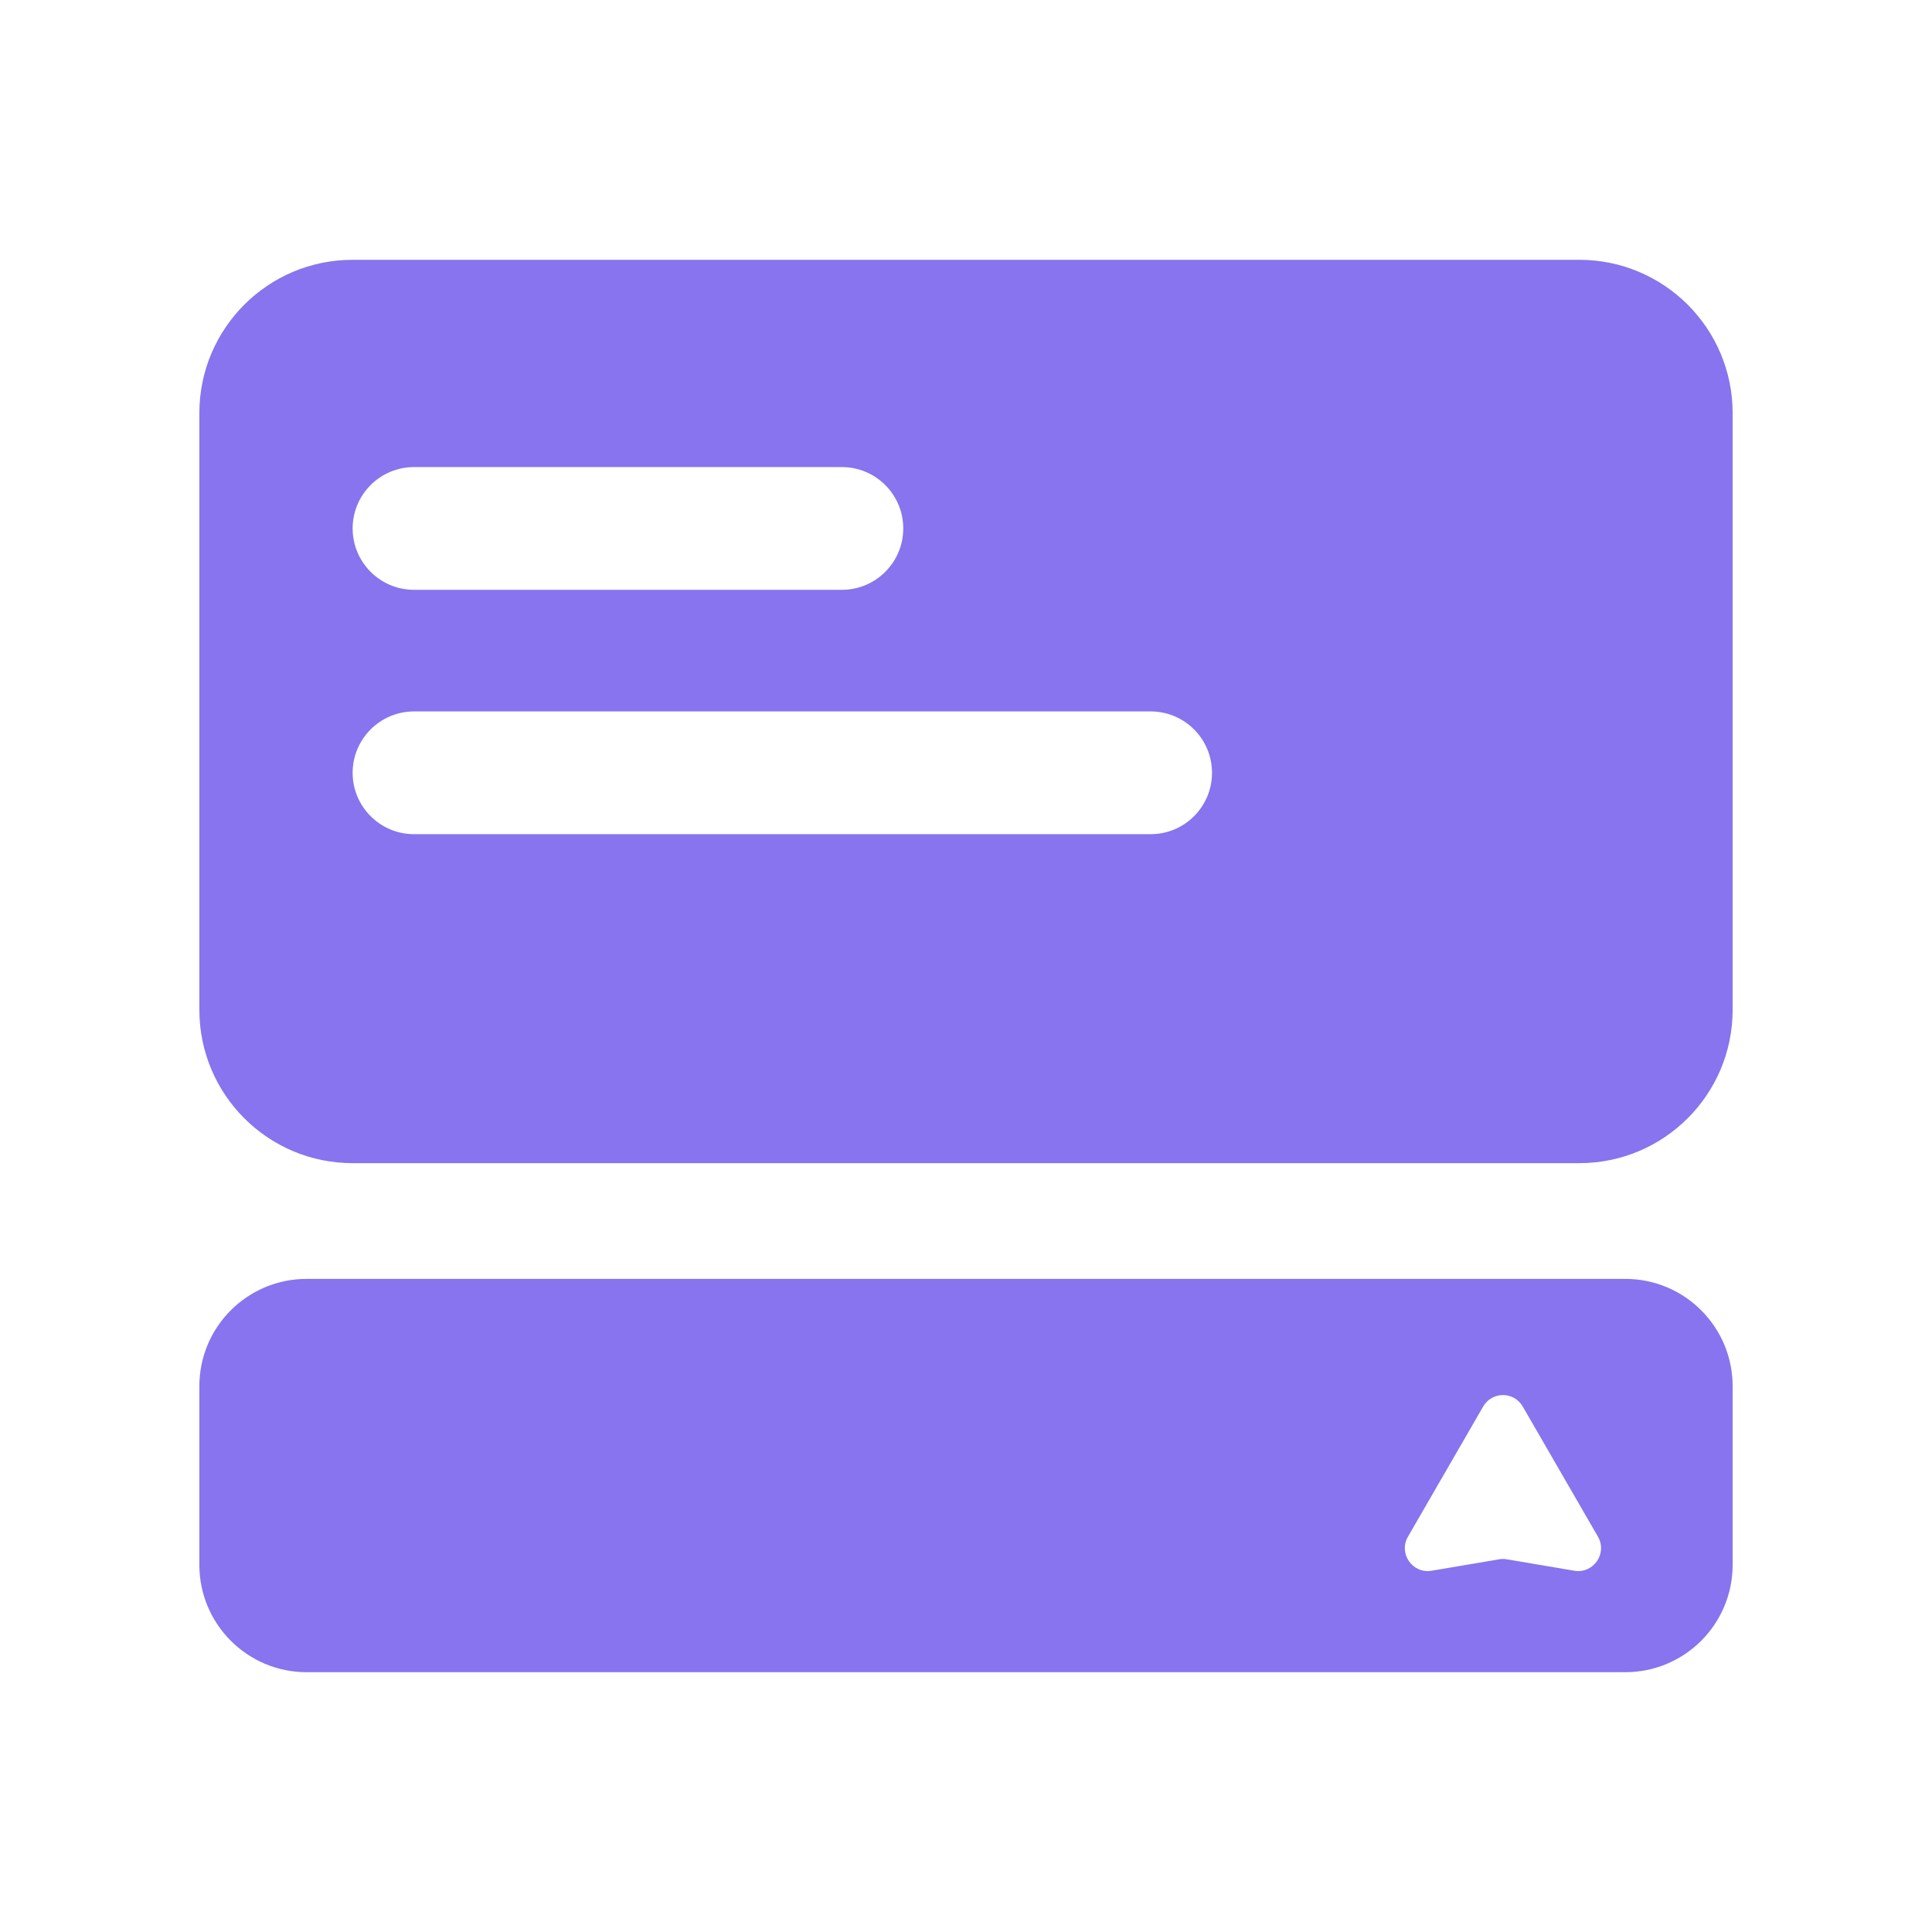
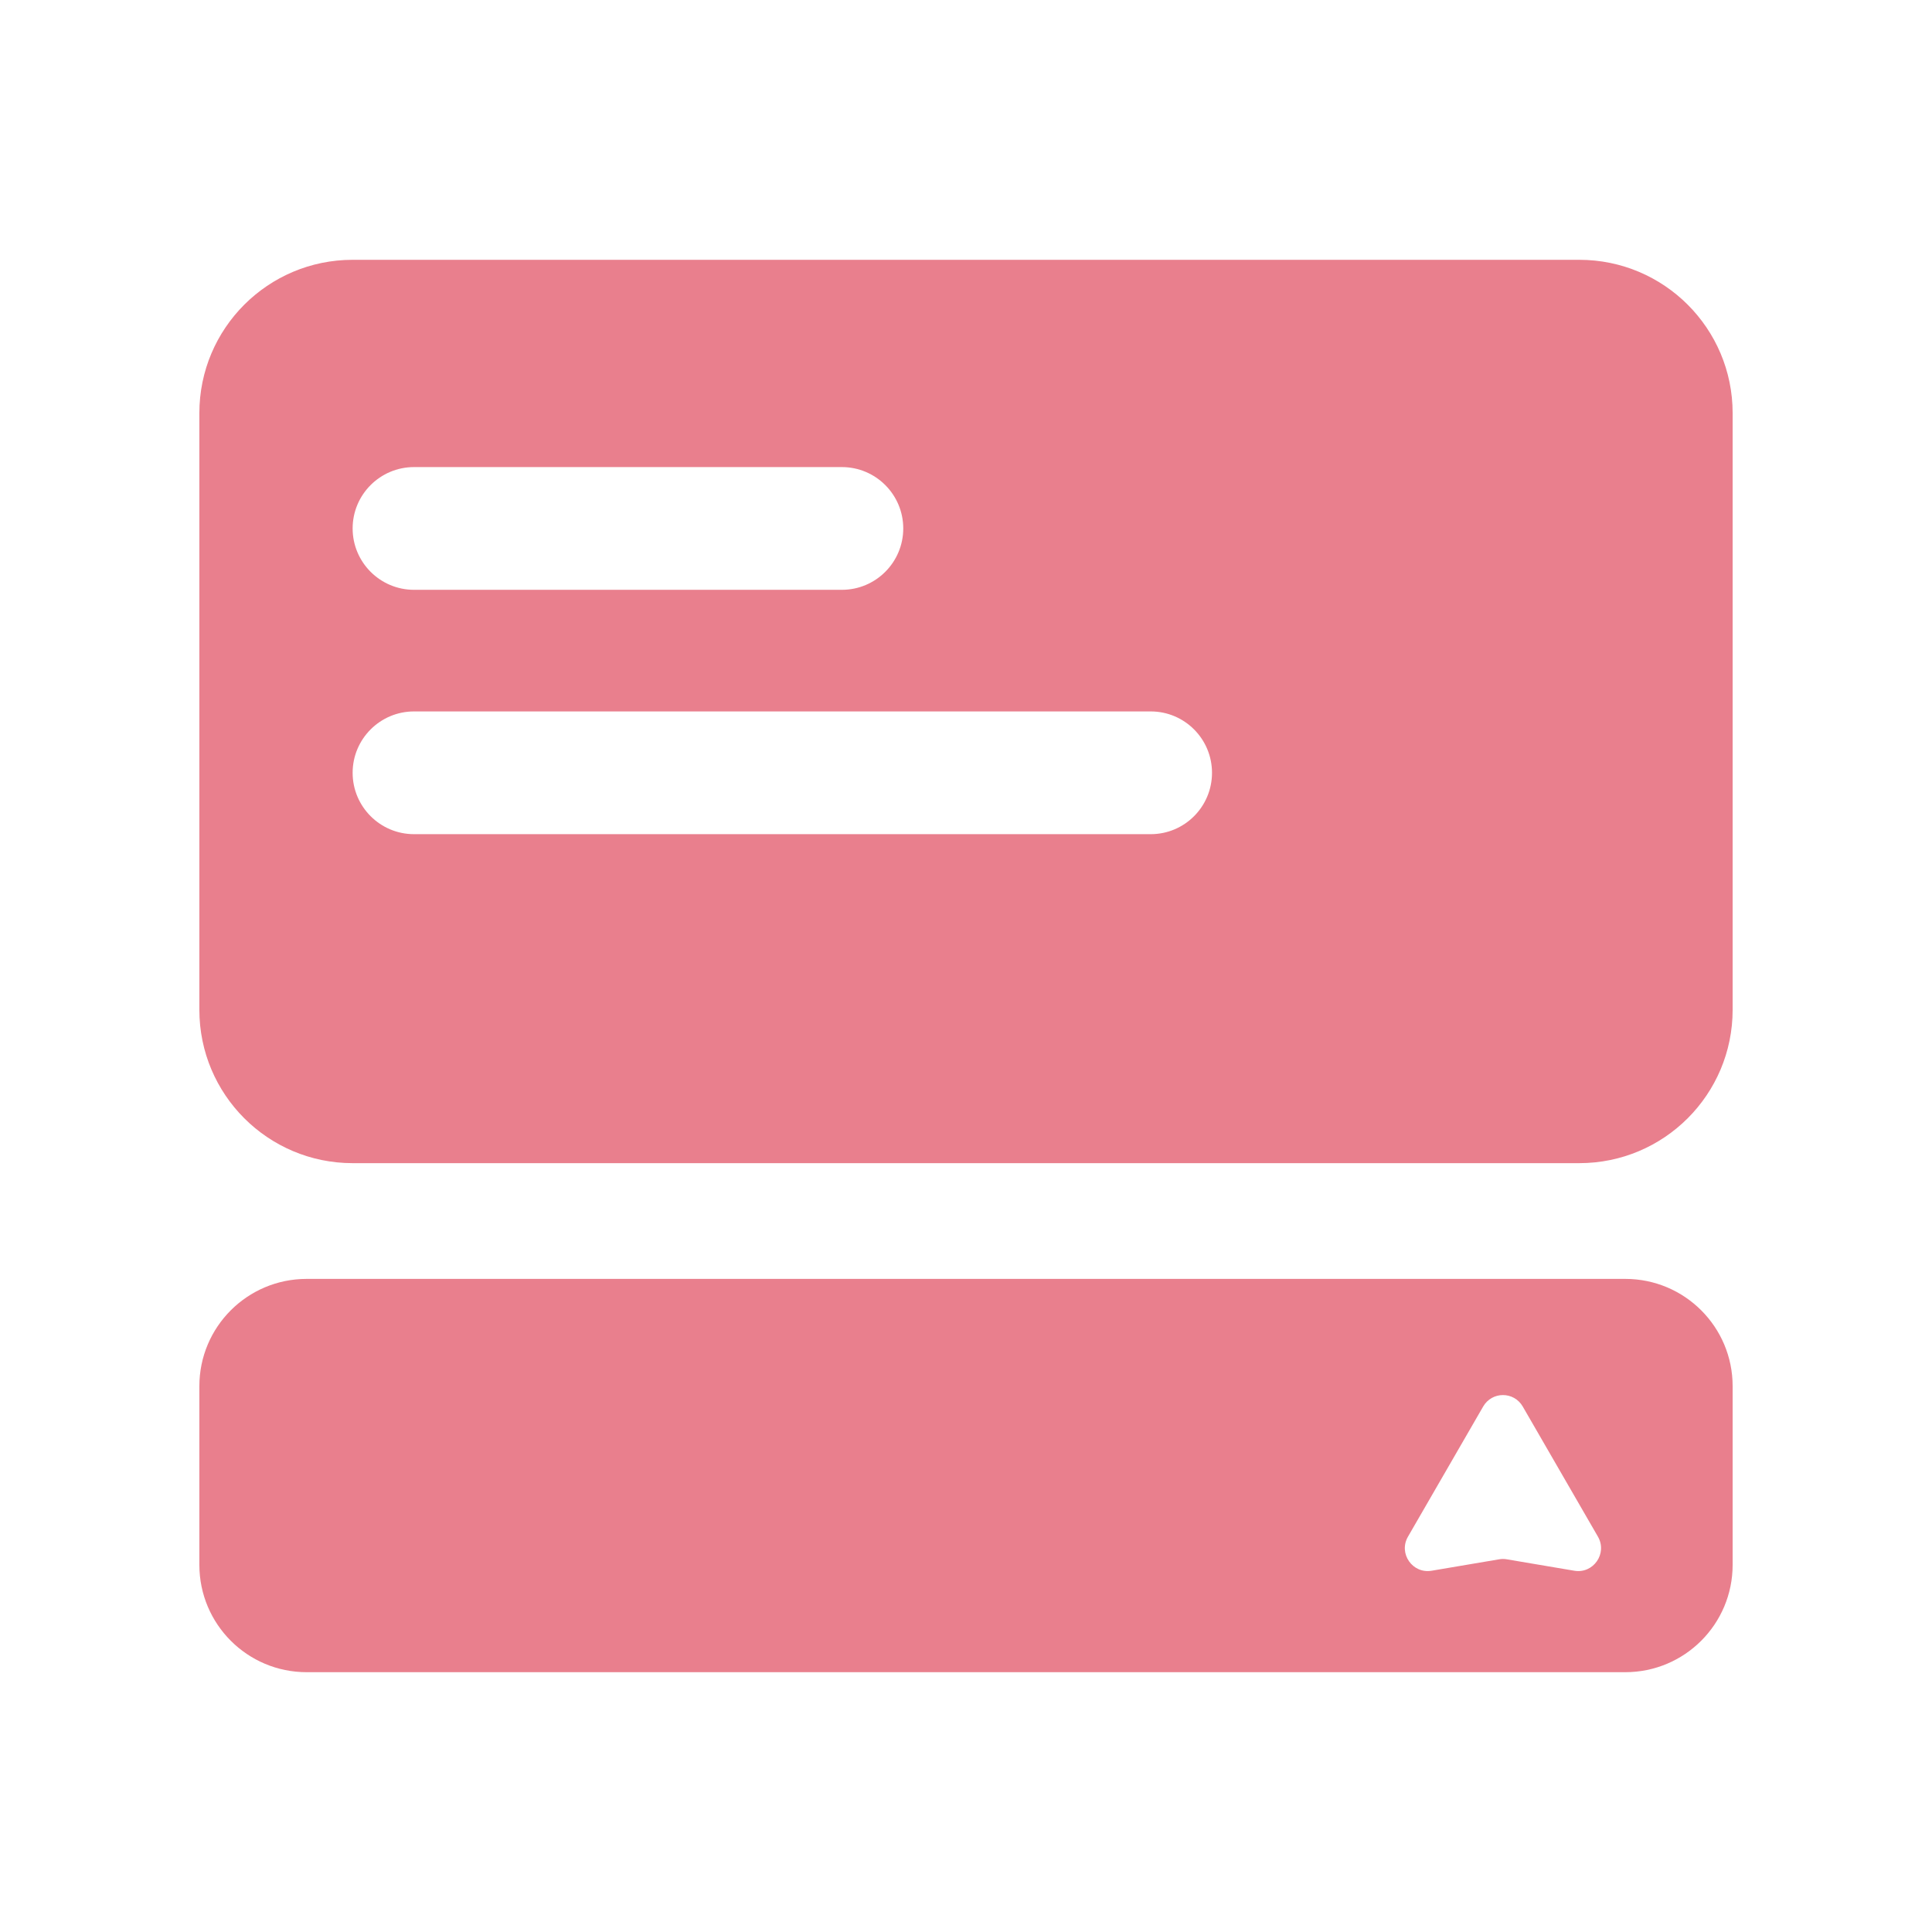
<svg xmlns="http://www.w3.org/2000/svg" width="21" height="21" viewBox="0 0 21 21">
-   <path fill-rule="evenodd" clip-rule="evenodd" d="M2.167 4.49C2.167 3.57 2.913 2.824 3.833 2.824H17.166C18.087 2.824 18.833 3.57 18.833 4.49V10.976C18.833 11.897 18.087 12.643 17.166 12.643H3.833C2.913 12.643 2.167 11.897 2.167 10.976V4.49ZM4.5 5.077C4.132 5.077 3.833 5.376 3.833 5.744C3.833 6.112 4.132 6.411 4.5 6.411H9.151C9.519 6.411 9.818 6.112 9.818 5.744C9.818 5.376 9.519 5.077 9.151 5.077H4.5ZM4.5 7.733C4.132 7.733 3.833 8.032 3.833 8.4C3.833 8.768 4.132 9.067 4.5 9.067H12.508C12.876 9.067 13.174 8.768 13.174 8.4C13.174 8.032 12.876 7.733 12.508 7.733H4.5ZM2.167 15.067C2.167 14.423 2.689 13.901 3.333 13.901H17.666C18.311 13.901 18.833 14.423 18.833 15.067V17.009C18.833 17.654 18.311 18.176 17.666 18.176H3.333C2.689 18.176 2.167 17.654 2.167 17.009V15.067ZM16.121 15.289C16.217 15.122 16.456 15.122 16.552 15.289L17.369 16.703C17.474 16.886 17.319 17.109 17.111 17.073L16.378 16.949C16.351 16.944 16.322 16.944 16.295 16.949L15.562 17.073C15.354 17.109 15.198 16.886 15.304 16.703L16.121 15.289Z" fill="#8774EE" />
+   <path fill-rule="evenodd" clip-rule="evenodd" d="M2.167 4.49C2.167 3.57 2.913 2.824 3.833 2.824H17.166C18.087 2.824 18.833 3.57 18.833 4.49V10.976C18.833 11.897 18.087 12.643 17.166 12.643H3.833C2.913 12.643 2.167 11.897 2.167 10.976V4.49ZM4.5 5.077C4.132 5.077 3.833 5.376 3.833 5.744C3.833 6.112 4.132 6.411 4.5 6.411H9.151C9.519 6.411 9.818 6.112 9.818 5.744C9.818 5.376 9.519 5.077 9.151 5.077H4.5ZM4.5 7.733C4.132 7.733 3.833 8.032 3.833 8.4C3.833 8.768 4.132 9.067 4.5 9.067H12.508C12.876 9.067 13.174 8.768 13.174 8.4C13.174 8.032 12.876 7.733 12.508 7.733H4.5ZM2.167 15.067C2.167 14.423 2.689 13.901 3.333 13.901H17.666C18.311 13.901 18.833 14.423 18.833 15.067V17.009C18.833 17.654 18.311 18.176 17.666 18.176H3.333C2.689 18.176 2.167 17.654 2.167 17.009V15.067ZM16.121 15.289C16.217 15.122 16.456 15.122 16.552 15.289L17.369 16.703C17.474 16.886 17.319 17.109 17.111 17.073L16.378 16.949C16.351 16.944 16.322 16.944 16.295 16.949L15.562 17.073C15.354 17.109 15.198 16.886 15.304 16.703L16.121 15.289Z" fill="#E97F8D" />
</svg>
